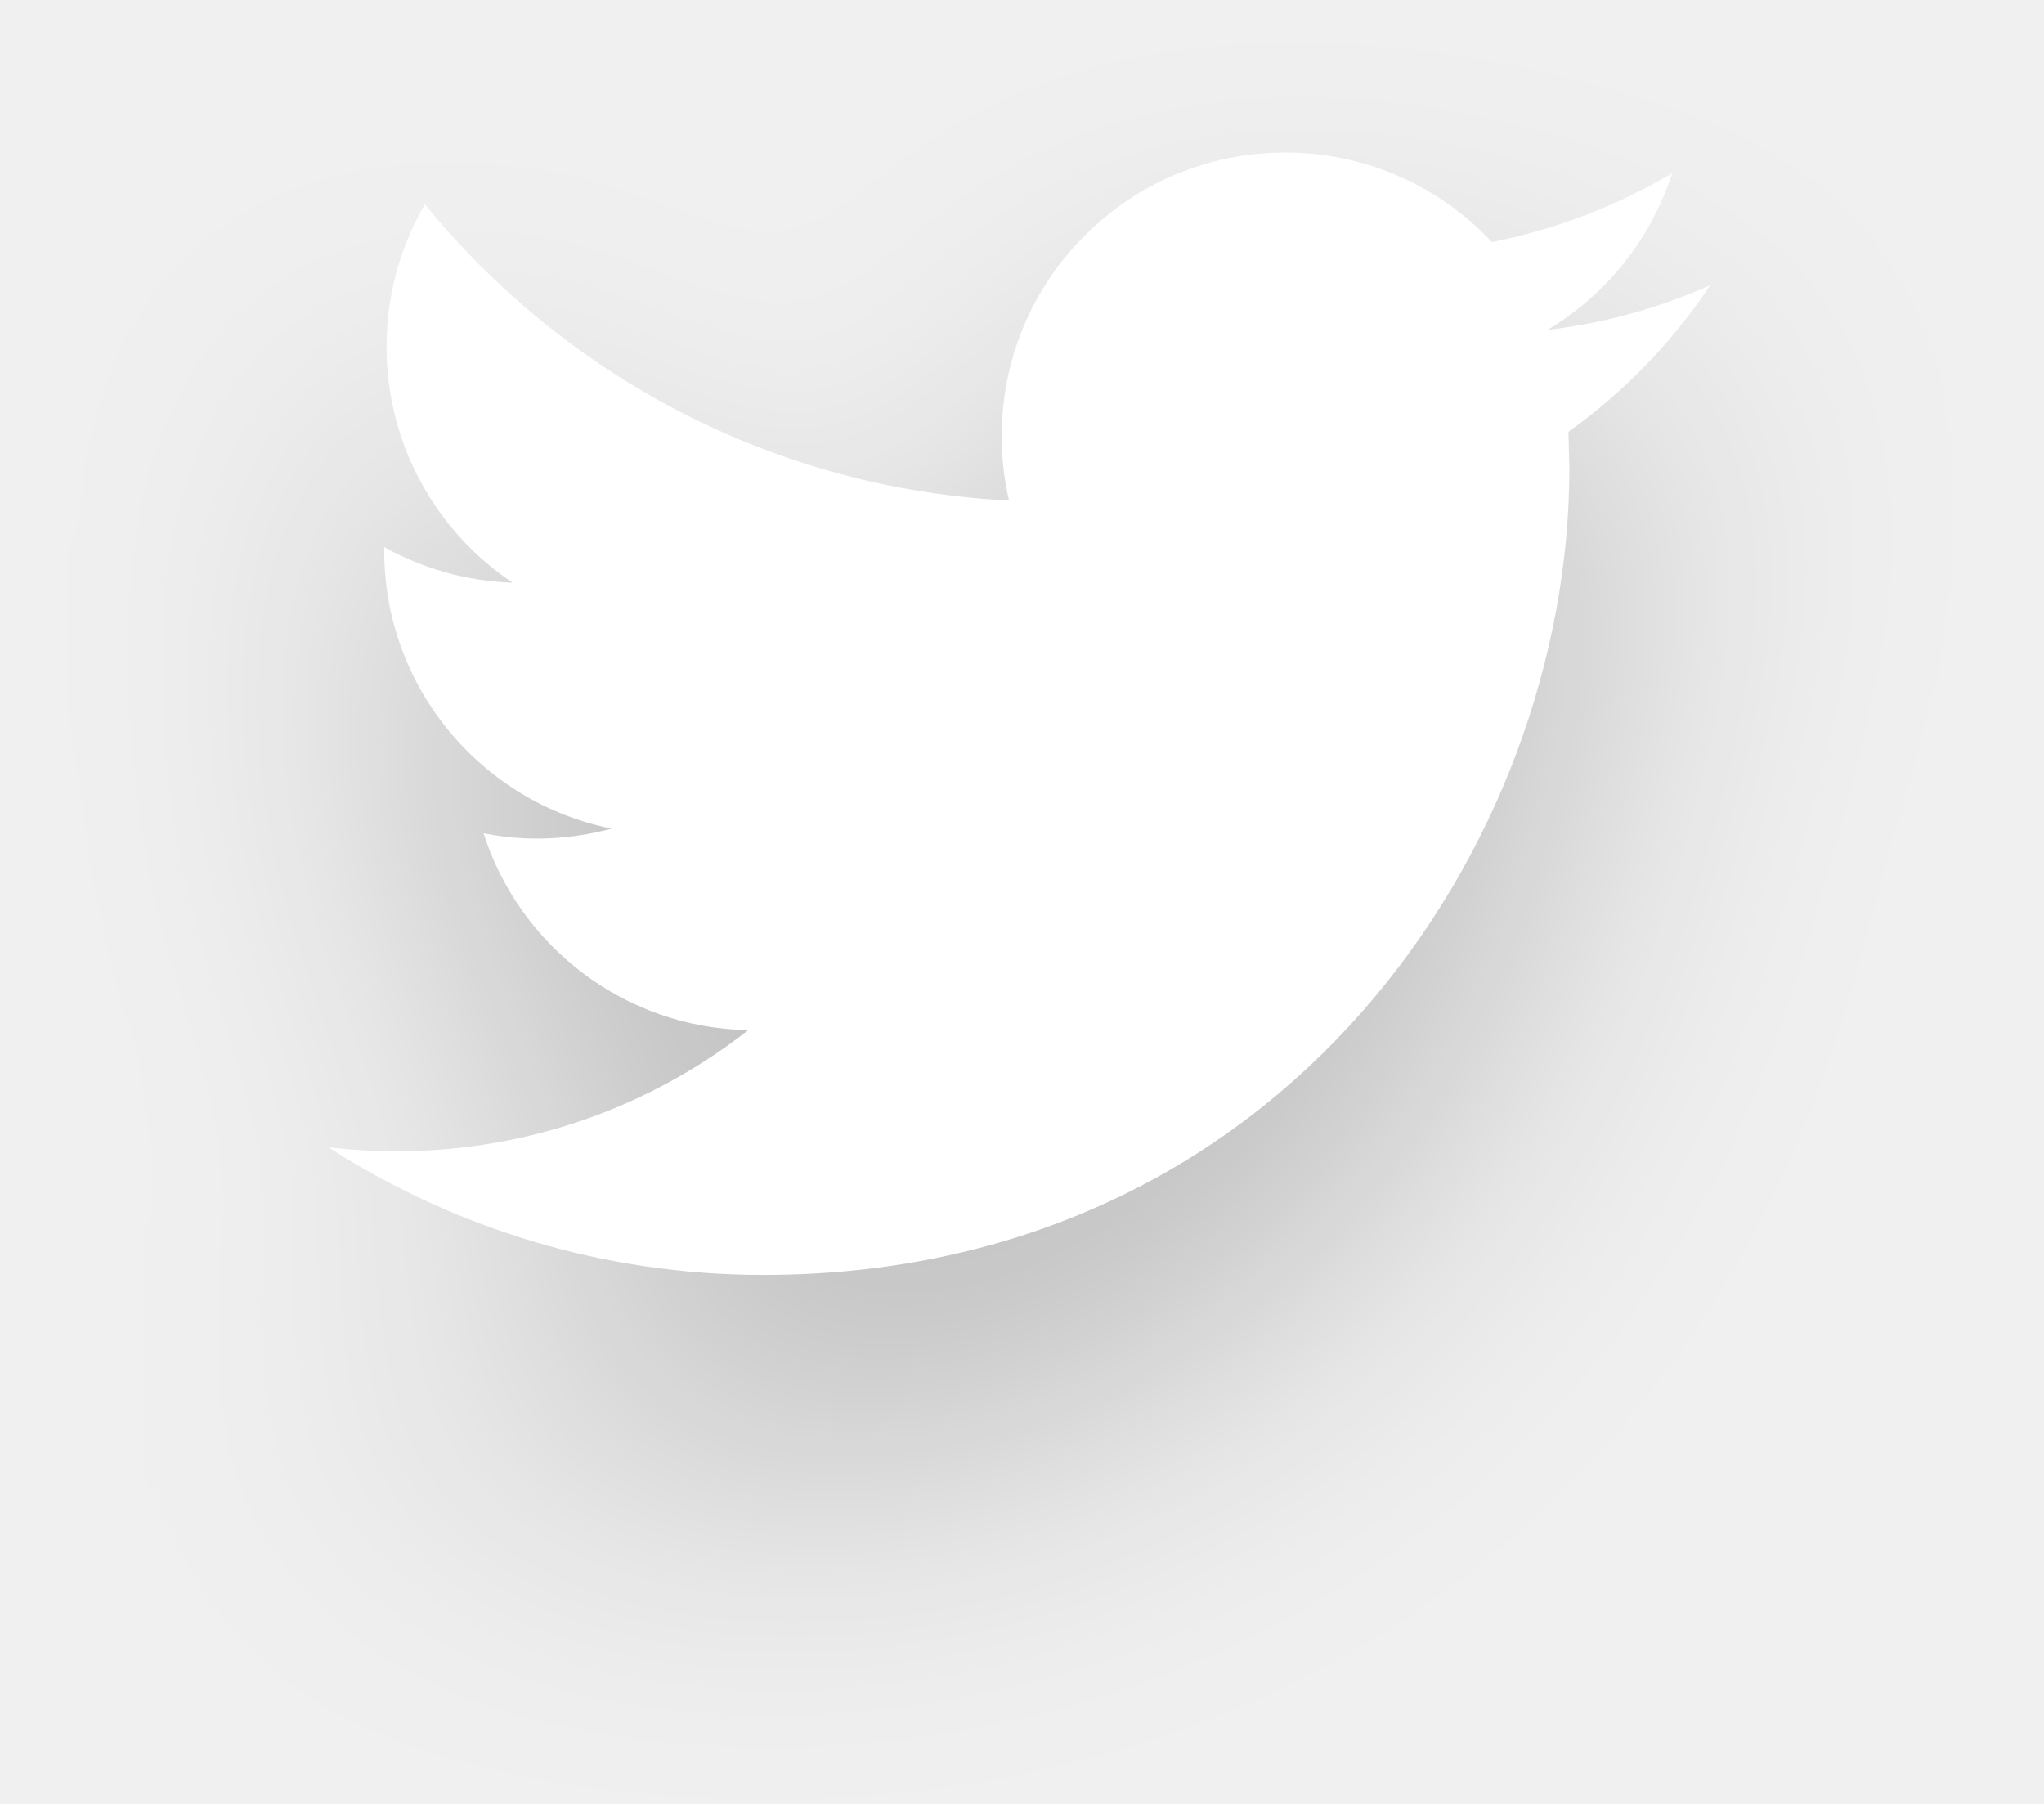
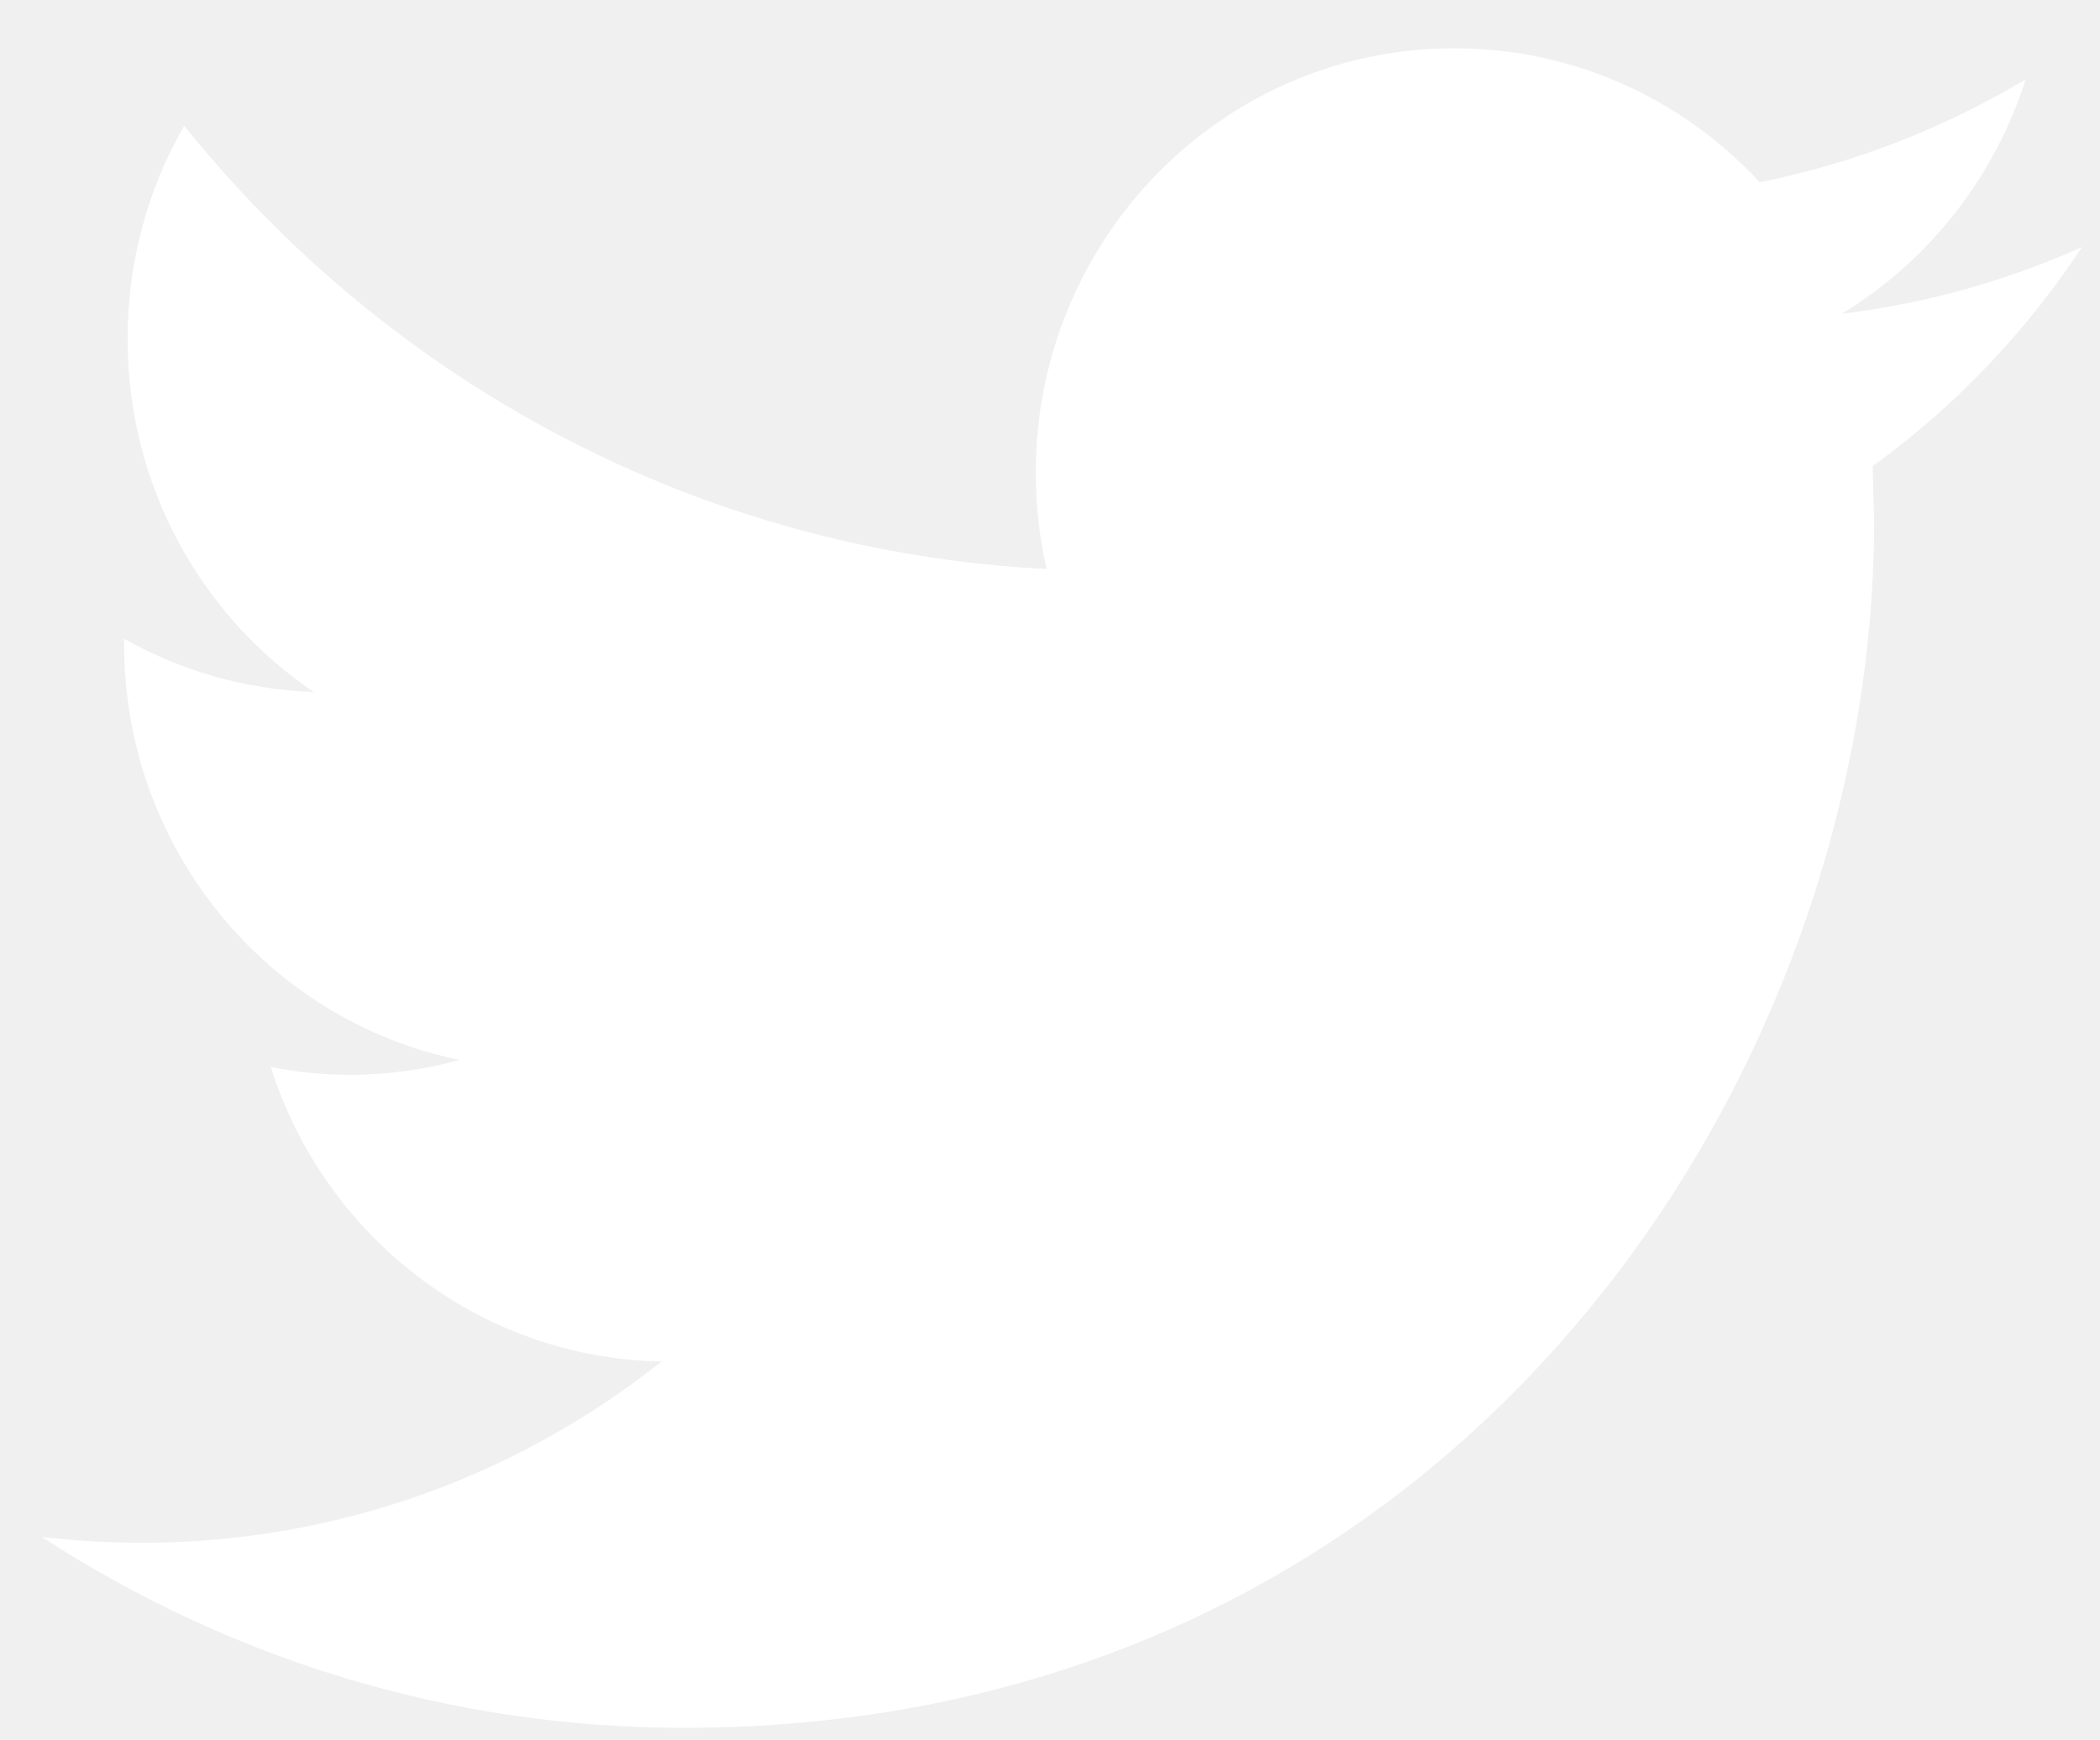
- <svg xmlns="http://www.w3.org/2000/svg" xmlns:xlink="http://www.w3.org/1999/xlink" width="51" height="45" viewBox="0 0 51 45" version="1.1">
-   <g id="Canvas" transform="translate(-11039 -662)">
-     <g id="tw" style="mix-blend-mode:normal;" filter="url(#filter0_d)">
-       <use xlink:href="#path0_fill" transform="translate(11047.2 665.805)" fill="#FFFFFF" style="mix-blend-mode:normal;" />
+ <svg xmlns="http://www.w3.org/2000/svg" xmlns:xlink="http://www.w3.org/1999/xlink" width="70" height="58" viewBox="0 0 70 58" version="1.1">
+   <g id="Canvas" transform="matrix(2 0 0 2 -21408 -1330)">
+     <g id="tw" style="mix-blend-mode:normal;">
+       <use xlink:href="#path0_fill" transform="translate(10704.7 665.805)" fill="#FFFFFF" style="mix-blend-mode:normal;" />
    </g>
  </g>
  <defs>
-     <filter id="filter0_d" filterUnits="userSpaceOnUse" x="11039" y="662" width="51" height="45" color-interpolation-filters="sRGB">
-       <feFlood flood-opacity="0" result="BackgroundImageFix" />
-       <feColorMatrix in="SourceAlpha" type="matrix" values="0 0 0 0 0 0 0 0 0 0 0 0 0 0 0 0 0 0 255 0" />
-       <feOffset dx="0" dy="5" />
-       <feGaussianBlur stdDeviation="4" />
-       <feColorMatrix type="matrix" values="0 0 0 0 0 0 0 0 0 0 0 0 0 0 0 0 0 0 0.2 0" />
-       <feBlend mode="normal" in2="BackgroundImageFix" result="effect1_dropShadow" />
-       <feBlend mode="normal" in="SourceGraphic" in2="effect1_dropShadow" result="shape" />
-     </filter>
-     <path id="path0_fill" d="M 34.471 3.313C 33.202 3.875 31.84 4.256 30.41 4.426C 31.871 3.552 32.989 2.165 33.519 0.517C 32.148 1.327 30.636 1.915 29.025 2.234C 27.735 0.857 25.9 1.06571e-07 23.864 1.06571e-07C 19.959 1.06571e-07 16.793 3.166 16.793 7.069C 16.793 7.623 16.855 8.164 16.976 8.681C 11.1 8.386 5.889 5.57 2.402 1.292C 1.792 2.335 1.445 3.55 1.445 4.846C 1.445 7.3 2.695 9.465 4.59 10.731C 3.431 10.693 2.341 10.374 1.387 9.844L 1.387 9.932C 1.387 13.357 3.826 16.215 7.059 16.866C 6.466 17.025 5.842 17.114 5.195 17.114C 4.739 17.114 4.297 17.068 3.864 16.982C 4.765 19.793 7.375 21.837 10.469 21.893C 8.05 23.789 4.999 24.915 1.687 24.915C 1.116 24.915 0.554 24.881 2.6756e-12 24.819C 3.13 26.828 6.845 28 10.839 28C 23.847 28 30.957 17.226 30.957 7.882L 30.934 6.966C 32.323 5.975 33.525 4.73 34.471 3.313Z" />
+     <path id="path0_fill" d="M 34 3.313C 32.749 3.875 31.406 4.256 29.995 4.426C 31.436 3.552 32.538 2.165 33.061 0.517C 31.71 1.327 30.218 1.915 28.629 2.234C 27.356 0.857 25.546 1.06571e-07 23.538 1.06571e-07C 19.686 1.06571e-07 16.563 3.166 16.563 7.069C 16.563 7.623 16.625 8.164 16.744 8.681C 10.948 8.386 5.809 5.57 2.369 1.292C 1.768 2.335 1.426 3.55 1.426 4.846C 1.426 7.3 2.658 9.465 4.528 10.731C 3.384 10.693 2.309 10.374 1.368 9.844L 1.368 9.932C 1.368 13.357 3.773 16.215 6.962 16.866C 6.378 17.025 5.762 17.114 5.125 17.114C 4.674 17.114 4.239 17.068 3.812 16.982C 4.7 19.793 7.275 21.837 10.326 21.893C 7.94 23.789 4.931 24.915 1.664 24.915C 1.101 24.915 0.546 24.881 2.63908e-12 24.819C 3.087 26.828 6.752 28 10.691 28C 23.521 28 30.535 17.226 30.535 7.882L 30.511 6.966C 31.882 5.975 33.067 4.73 34 3.313Z" />
  </defs>
</svg>
